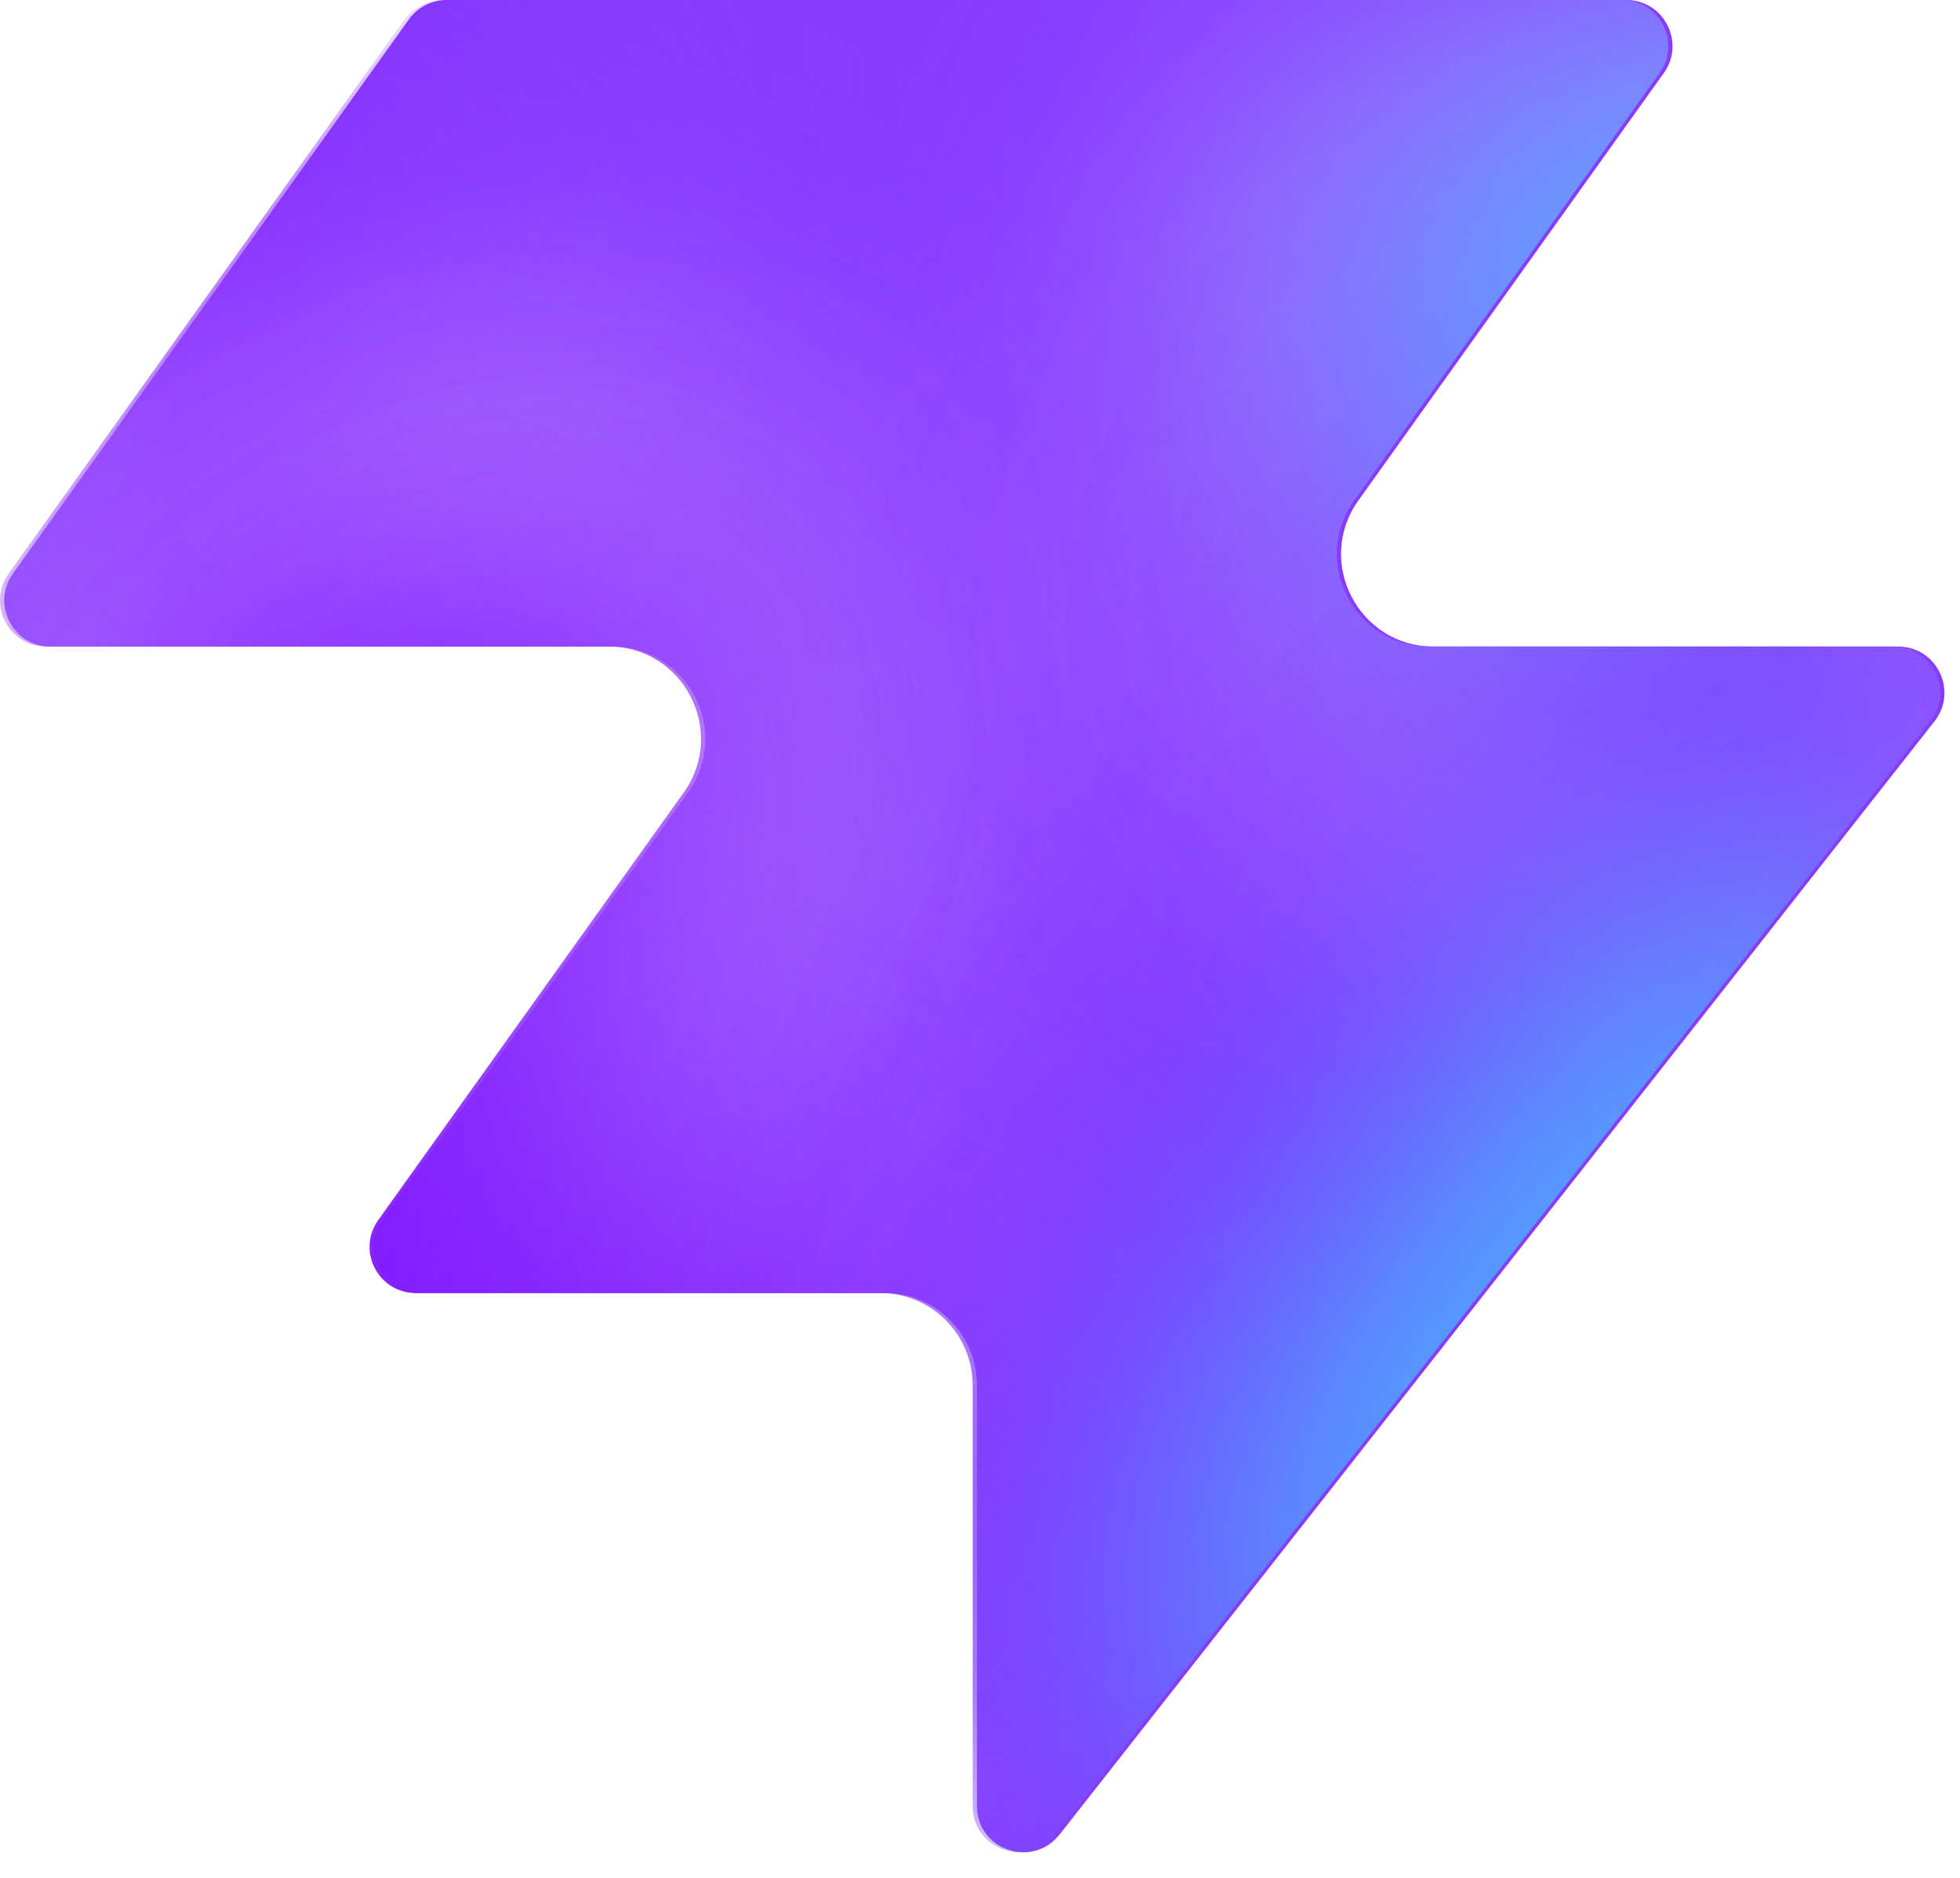
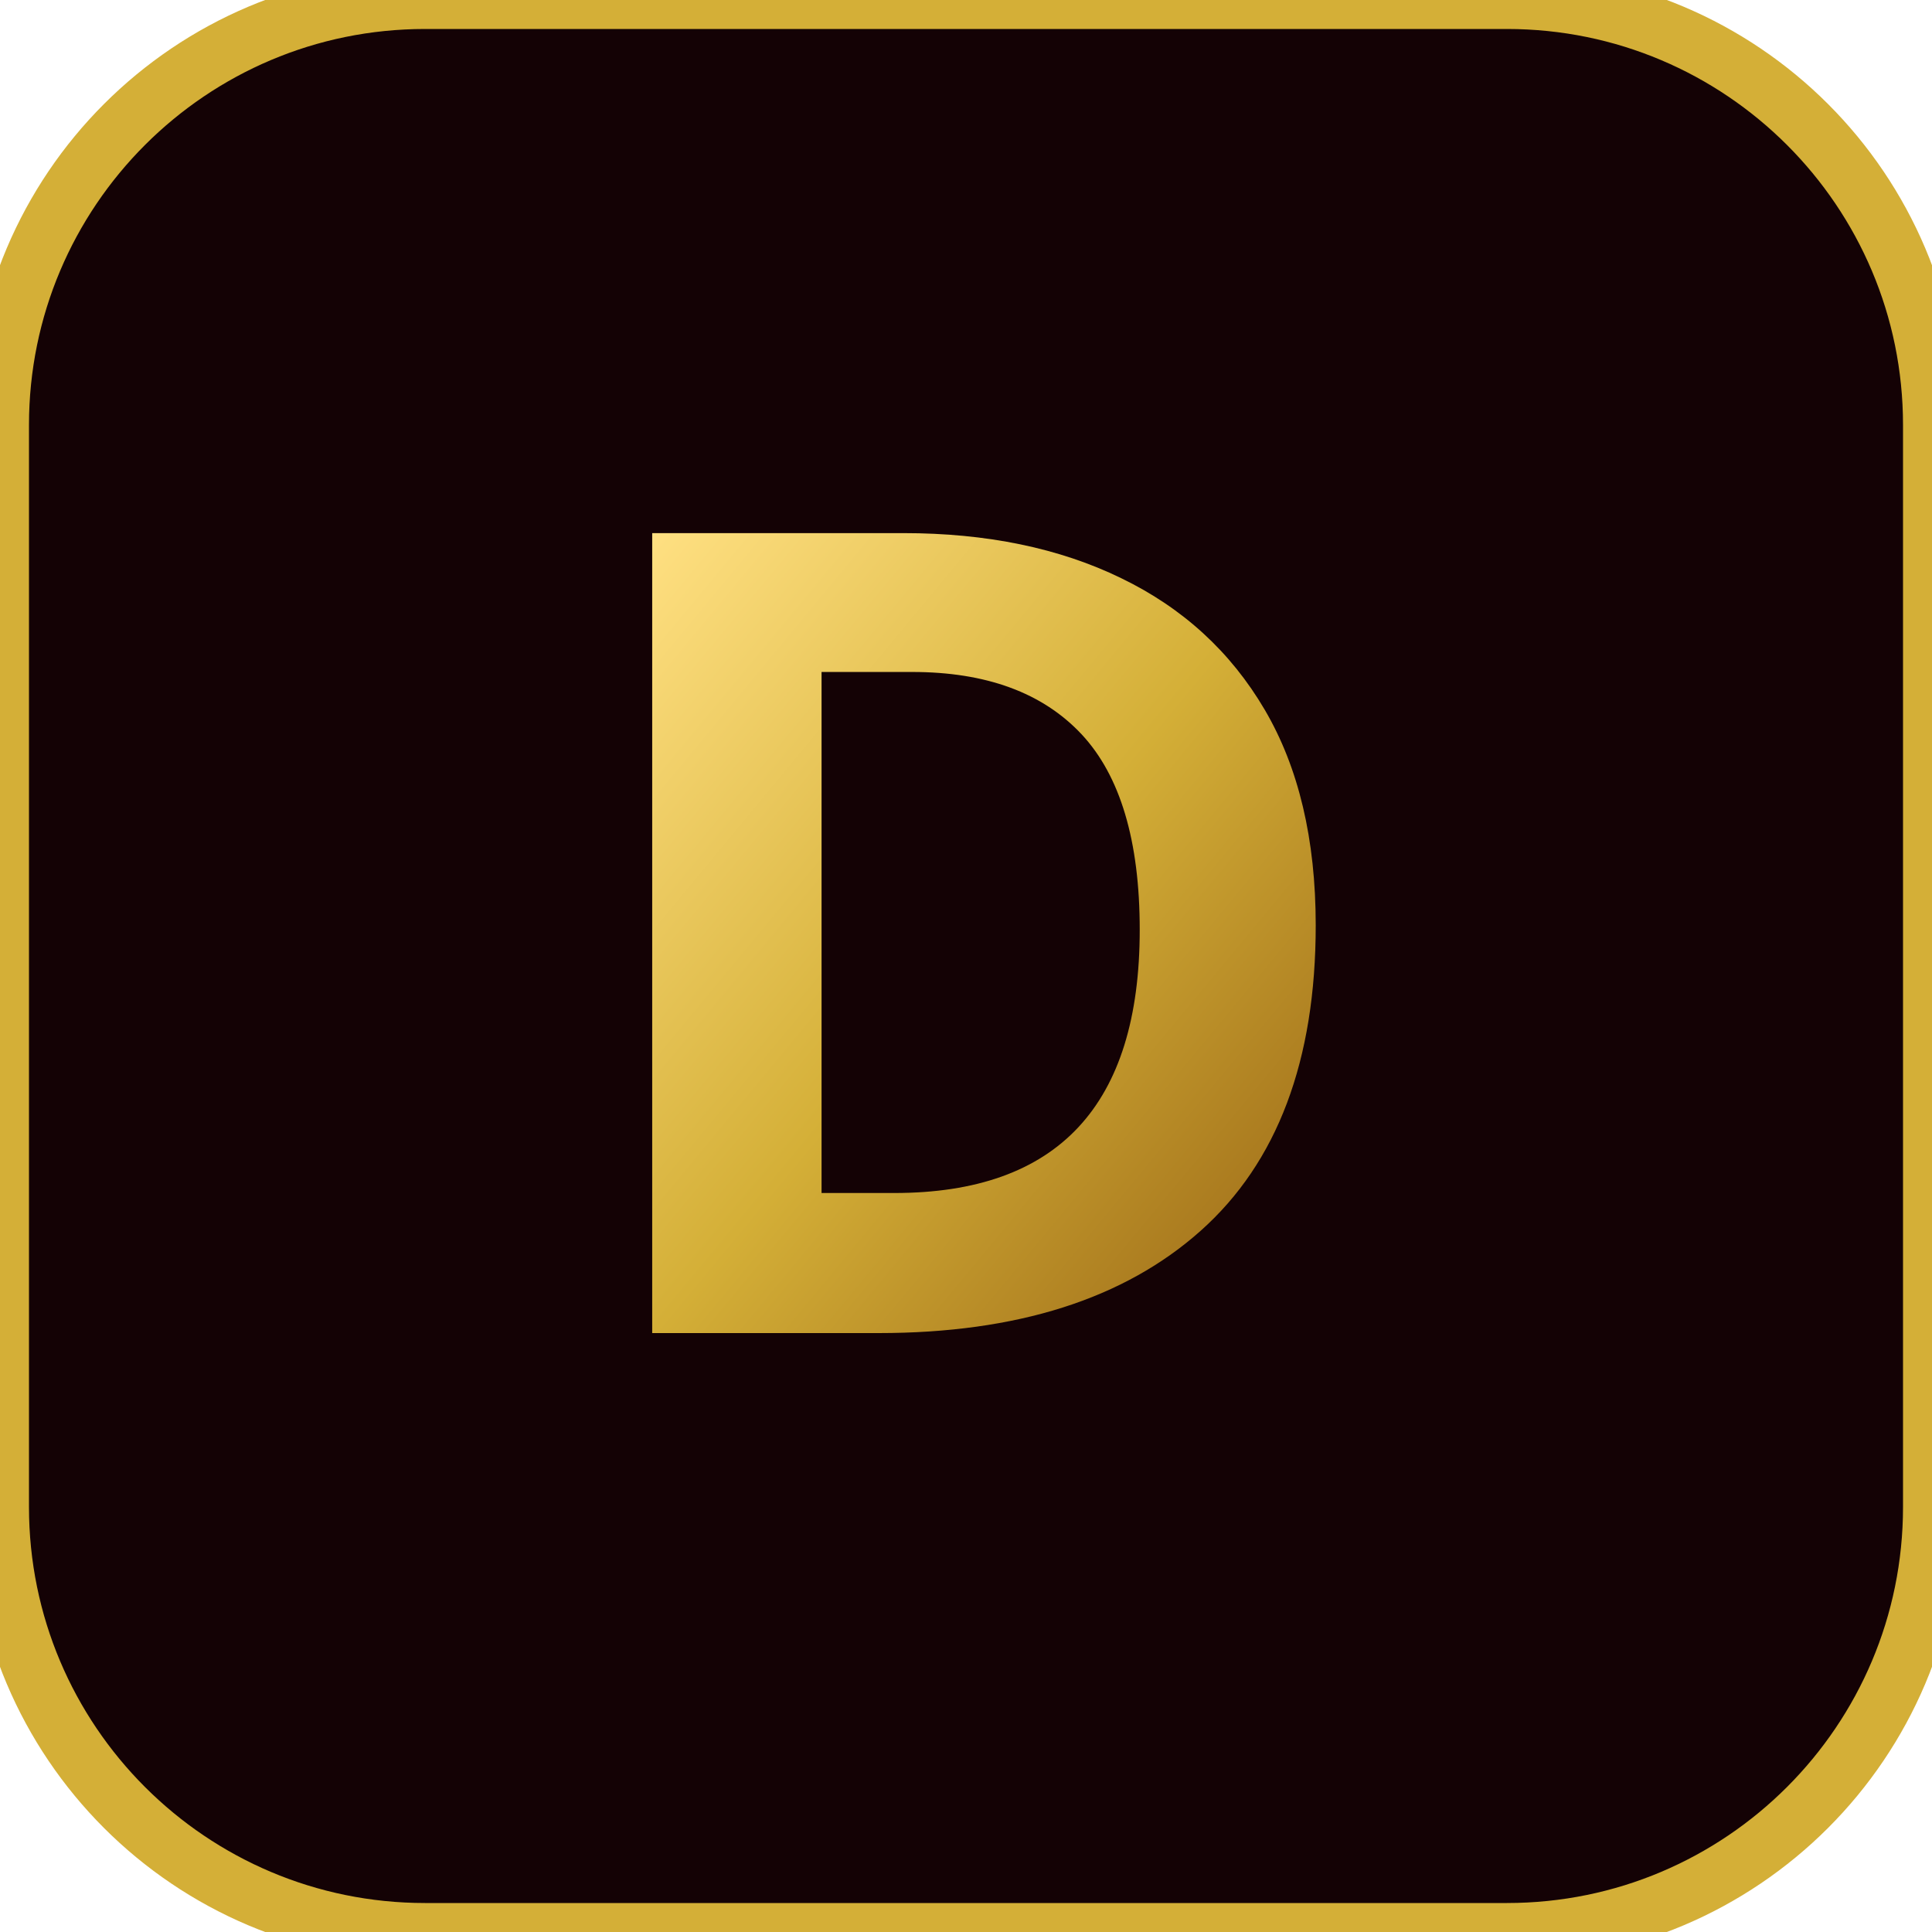
- <svg xmlns="http://www.w3.org/2000/svg" width="48" height="46" fill="none" viewBox="0 0 48 46">
-   <path fill="#863bff" d="M25.946 44.938c-.664.845-2.021.375-2.021-.698V33.937a2.26 2.26 0 0 0-2.262-2.262H10.287c-.92 0-1.456-1.04-.92-1.788l7.48-10.471c1.07-1.497 0-3.578-1.842-3.578H1.237c-.92 0-1.456-1.04-.92-1.788L10.013.474c.214-.297.556-.474.92-.474h28.894c.92 0 1.456 1.04.92 1.788l-7.48 10.471c-1.07 1.498 0 3.579 1.842 3.579h11.377c.943 0 1.473 1.088.89 1.83L25.947 44.94z" style="fill:#863bff;fill:color(display-p3 .525 .23 1);fill-opacity:1" />
-   <mask id="a" width="48" height="46" x="0" y="0" maskUnits="userSpaceOnUse" style="mask-type:alpha">
-     <path fill="#000" d="M25.842 44.938c-.664.844-2.021.375-2.021-.698V33.937a2.26 2.26 0 0 0-2.262-2.262H10.183c-.92 0-1.456-1.04-.92-1.788l7.48-10.471c1.07-1.498 0-3.579-1.842-3.579H1.133c-.92 0-1.456-1.04-.92-1.787L9.91.473c.214-.297.556-.474.92-.474h28.894c.92 0 1.456 1.04.92 1.788l-7.48 10.471c-1.07 1.498 0 3.578 1.842 3.578h11.377c.943 0 1.473 1.088.89 1.832L25.843 44.94z" style="fill:#000;fill-opacity:1" />
-   </mask>
-   <g mask="url(#a)">
-     <g filter="url(#b)">
-       <ellipse cx="5.508" cy="14.704" fill="#ede6ff" rx="5.508" ry="14.704" style="fill:#ede6ff;fill:color(display-p3 .927 .903 1);fill-opacity:1" transform="matrix(.00324 1 1 -.00324 -4.47 31.516)" />
-     </g>
-     <g filter="url(#c)">
-       <ellipse cx="10.399" cy="29.851" fill="#ede6ff" rx="10.399" ry="29.851" style="fill:#ede6ff;fill:color(display-p3 .927 .903 1);fill-opacity:1" transform="matrix(.00324 1 1 -.00324 -39.328 7.883)" />
-     </g>
-     <g filter="url(#d)">
-       <ellipse cx="5.508" cy="30.487" fill="#7e14ff" rx="5.508" ry="30.487" style="fill:#7e14ff;fill:color(display-p3 .492 .077 1);fill-opacity:1" transform="rotate(89.814 -25.913 -14.639)scale(1 -1)" />
-     </g>
-     <g filter="url(#e)">
-       <ellipse cx="5.508" cy="30.599" fill="#7e14ff" rx="5.508" ry="30.599" style="fill:#7e14ff;fill:color(display-p3 .492 .077 1);fill-opacity:1" transform="rotate(89.814 -32.644 -3.334)scale(1 -1)" />
-     </g>
-     <g filter="url(#f)">
-       <ellipse cx="5.508" cy="30.599" fill="#7e14ff" rx="5.508" ry="30.599" style="fill:#7e14ff;fill:color(display-p3 .492 .077 1);fill-opacity:1" transform="matrix(.00324 1 1 -.00324 -34.34 30.47)" />
-     </g>
-     <g filter="url(#g)">
-       <ellipse cx="14.072" cy="22.078" fill="#ede6ff" rx="14.072" ry="22.078" style="fill:#ede6ff;fill:color(display-p3 .927 .903 1);fill-opacity:1" transform="rotate(93.35 24.506 48.493)scale(-1 1)" />
-     </g>
-     <g filter="url(#h)">
-       <ellipse cx="3.47" cy="21.501" fill="#7e14ff" rx="3.47" ry="21.501" style="fill:#7e14ff;fill:color(display-p3 .492 .077 1);fill-opacity:1" transform="rotate(89.009 28.708 47.59)scale(-1 1)" />
-     </g>
-     <g filter="url(#i)">
-       <ellipse cx="3.47" cy="21.501" fill="#7e14ff" rx="3.47" ry="21.501" style="fill:#7e14ff;fill:color(display-p3 .492 .077 1);fill-opacity:1" transform="rotate(89.009 28.708 47.59)scale(-1 1)" />
-     </g>
-     <g filter="url(#j)">
-       <ellipse cx=".387" cy="8.972" fill="#7e14ff" rx="4.407" ry="29.108" style="fill:#7e14ff;fill:color(display-p3 .492 .077 1);fill-opacity:1" transform="rotate(39.51 .387 8.972)" />
-     </g>
-     <g filter="url(#k)">
-       <ellipse cx="47.523" cy="-6.092" fill="#7e14ff" rx="4.407" ry="29.108" style="fill:#7e14ff;fill:color(display-p3 .492 .077 1);fill-opacity:1" transform="rotate(37.892 47.523 -6.092)" />
-     </g>
-     <g filter="url(#l)">
-       <ellipse cx="41.412" cy="6.333" fill="#47bfff" rx="5.971" ry="9.665" style="fill:#47bfff;fill:color(display-p3 .28 .748 1);fill-opacity:1" transform="rotate(37.892 41.412 6.333)" />
-     </g>
-     <g filter="url(#m)">
-       <ellipse cx="-1.879" cy="38.332" fill="#7e14ff" rx="4.407" ry="29.108" style="fill:#7e14ff;fill:color(display-p3 .492 .077 1);fill-opacity:1" transform="rotate(37.892 -1.88 38.332)" />
-     </g>
-     <g filter="url(#n)">
-       <ellipse cx="-1.879" cy="38.332" fill="#7e14ff" rx="4.407" ry="29.108" style="fill:#7e14ff;fill:color(display-p3 .492 .077 1);fill-opacity:1" transform="rotate(37.892 -1.88 38.332)" />
-     </g>
-     <g filter="url(#o)">
-       <ellipse cx="35.651" cy="29.907" fill="#7e14ff" rx="4.407" ry="29.108" style="fill:#7e14ff;fill:color(display-p3 .492 .077 1);fill-opacity:1" transform="rotate(37.892 35.651 29.907)" />
-     </g>
-     <g filter="url(#p)">
-       <ellipse cx="38.418" cy="32.4" fill="#47bfff" rx="5.971" ry="15.297" style="fill:#47bfff;fill:color(display-p3 .28 .748 1);fill-opacity:1" transform="rotate(37.892 38.418 32.4)" />
-     </g>
-   </g>
+ <svg xmlns="http://www.w3.org/2000/svg" viewBox="0 0 100 100">
  <defs>
-     <filter id="b" width="60.045" height="41.654" x="-19.77" y="16.149" color-interpolation-filters="sRGB" filterUnits="userSpaceOnUse">
-       <feFlood flood-opacity="0" result="BackgroundImageFix" />
-       <feBlend in="SourceGraphic" in2="BackgroundImageFix" result="shape" />
-       <feGaussianBlur result="effect1_foregroundBlur_2002_17158" stdDeviation="7.659" />
-     </filter>
-     <filter id="c" width="90.34" height="51.437" x="-54.613" y="-7.533" color-interpolation-filters="sRGB" filterUnits="userSpaceOnUse">
-       <feFlood flood-opacity="0" result="BackgroundImageFix" />
-       <feBlend in="SourceGraphic" in2="BackgroundImageFix" result="shape" />
-       <feGaussianBlur result="effect1_foregroundBlur_2002_17158" stdDeviation="7.659" />
-     </filter>
-     <filter id="d" width="79.355" height="29.4" x="-49.64" y="2.03" color-interpolation-filters="sRGB" filterUnits="userSpaceOnUse">
-       <feFlood flood-opacity="0" result="BackgroundImageFix" />
-       <feBlend in="SourceGraphic" in2="BackgroundImageFix" result="shape" />
-       <feGaussianBlur result="effect1_foregroundBlur_2002_17158" stdDeviation="4.596" />
-     </filter>
-     <filter id="e" width="79.579" height="29.4" x="-45.045" y="20.029" color-interpolation-filters="sRGB" filterUnits="userSpaceOnUse">
-       <feFlood flood-opacity="0" result="BackgroundImageFix" />
-       <feBlend in="SourceGraphic" in2="BackgroundImageFix" result="shape" />
-       <feGaussianBlur result="effect1_foregroundBlur_2002_17158" stdDeviation="4.596" />
-     </filter>
-     <filter id="f" width="79.579" height="29.4" x="-43.513" y="21.178" color-interpolation-filters="sRGB" filterUnits="userSpaceOnUse">
-       <feFlood flood-opacity="0" result="BackgroundImageFix" />
-       <feBlend in="SourceGraphic" in2="BackgroundImageFix" result="shape" />
-       <feGaussianBlur result="effect1_foregroundBlur_2002_17158" stdDeviation="4.596" />
-     </filter>
-     <filter id="g" width="74.749" height="58.852" x="15.756" y="-17.901" color-interpolation-filters="sRGB" filterUnits="userSpaceOnUse">
-       <feFlood flood-opacity="0" result="BackgroundImageFix" />
-       <feBlend in="SourceGraphic" in2="BackgroundImageFix" result="shape" />
-       <feGaussianBlur result="effect1_foregroundBlur_2002_17158" stdDeviation="7.659" />
-     </filter>
-     <filter id="h" width="61.377" height="25.362" x="23.548" y="2.284" color-interpolation-filters="sRGB" filterUnits="userSpaceOnUse">
-       <feFlood flood-opacity="0" result="BackgroundImageFix" />
-       <feBlend in="SourceGraphic" in2="BackgroundImageFix" result="shape" />
-       <feGaussianBlur result="effect1_foregroundBlur_2002_17158" stdDeviation="4.596" />
-     </filter>
-     <filter id="i" width="61.377" height="25.362" x="23.548" y="2.284" color-interpolation-filters="sRGB" filterUnits="userSpaceOnUse">
-       <feFlood flood-opacity="0" result="BackgroundImageFix" />
-       <feBlend in="SourceGraphic" in2="BackgroundImageFix" result="shape" />
-       <feGaussianBlur result="effect1_foregroundBlur_2002_17158" stdDeviation="4.596" />
-     </filter>
-     <filter id="j" width="56.045" height="63.649" x="-27.636" y="-22.853" color-interpolation-filters="sRGB" filterUnits="userSpaceOnUse">
-       <feFlood flood-opacity="0" result="BackgroundImageFix" />
-       <feBlend in="SourceGraphic" in2="BackgroundImageFix" result="shape" />
-       <feGaussianBlur result="effect1_foregroundBlur_2002_17158" stdDeviation="4.596" />
-     </filter>
-     <filter id="k" width="54.814" height="64.646" x="20.116" y="-38.415" color-interpolation-filters="sRGB" filterUnits="userSpaceOnUse">
-       <feFlood flood-opacity="0" result="BackgroundImageFix" />
-       <feBlend in="SourceGraphic" in2="BackgroundImageFix" result="shape" />
-       <feGaussianBlur result="effect1_foregroundBlur_2002_17158" stdDeviation="4.596" />
-     </filter>
-     <filter id="l" width="33.541" height="35.313" x="24.641" y="-11.323" color-interpolation-filters="sRGB" filterUnits="userSpaceOnUse">
-       <feFlood flood-opacity="0" result="BackgroundImageFix" />
-       <feBlend in="SourceGraphic" in2="BackgroundImageFix" result="shape" />
-       <feGaussianBlur result="effect1_foregroundBlur_2002_17158" stdDeviation="4.596" />
-     </filter>
-     <filter id="m" width="54.814" height="64.646" x="-29.286" y="6.009" color-interpolation-filters="sRGB" filterUnits="userSpaceOnUse">
-       <feFlood flood-opacity="0" result="BackgroundImageFix" />
-       <feBlend in="SourceGraphic" in2="BackgroundImageFix" result="shape" />
-       <feGaussianBlur result="effect1_foregroundBlur_2002_17158" stdDeviation="4.596" />
-     </filter>
-     <filter id="n" width="54.814" height="64.646" x="-29.286" y="6.009" color-interpolation-filters="sRGB" filterUnits="userSpaceOnUse">
-       <feFlood flood-opacity="0" result="BackgroundImageFix" />
-       <feBlend in="SourceGraphic" in2="BackgroundImageFix" result="shape" />
-       <feGaussianBlur result="effect1_foregroundBlur_2002_17158" stdDeviation="4.596" />
-     </filter>
-     <filter id="o" width="54.814" height="64.646" x="8.244" y="-2.416" color-interpolation-filters="sRGB" filterUnits="userSpaceOnUse">
-       <feFlood flood-opacity="0" result="BackgroundImageFix" />
-       <feBlend in="SourceGraphic" in2="BackgroundImageFix" result="shape" />
-       <feGaussianBlur result="effect1_foregroundBlur_2002_17158" stdDeviation="4.596" />
-     </filter>
-     <filter id="p" width="39.409" height="43.623" x="18.713" y="10.588" color-interpolation-filters="sRGB" filterUnits="userSpaceOnUse">
-       <feFlood flood-opacity="0" result="BackgroundImageFix" />
-       <feBlend in="SourceGraphic" in2="BackgroundImageFix" result="shape" />
-       <feGaussianBlur result="effect1_foregroundBlur_2002_17158" stdDeviation="4.596" />
-     </filter>
+     <linearGradient id="goldGrad" x1="0%" y1="0%" x2="100%" y2="100%">
+       <stop offset="0%" stop-color="#FFE082" />
+       <stop offset="50%" stop-color="#D4AF37" />
+       <stop offset="100%" stop-color="#996515" />
+     </linearGradient>
  </defs>
+   <rect width="100" height="100" rx="22" fill="#140205" stroke="#D4AF37" stroke-width="3" />
+   <text x="50%" y="69%" font-family="Poppins, 'Segoe UI', sans-serif" font-weight="900" font-size="58" text-anchor="middle" fill="url(#goldGrad)">D</text>
</svg>
